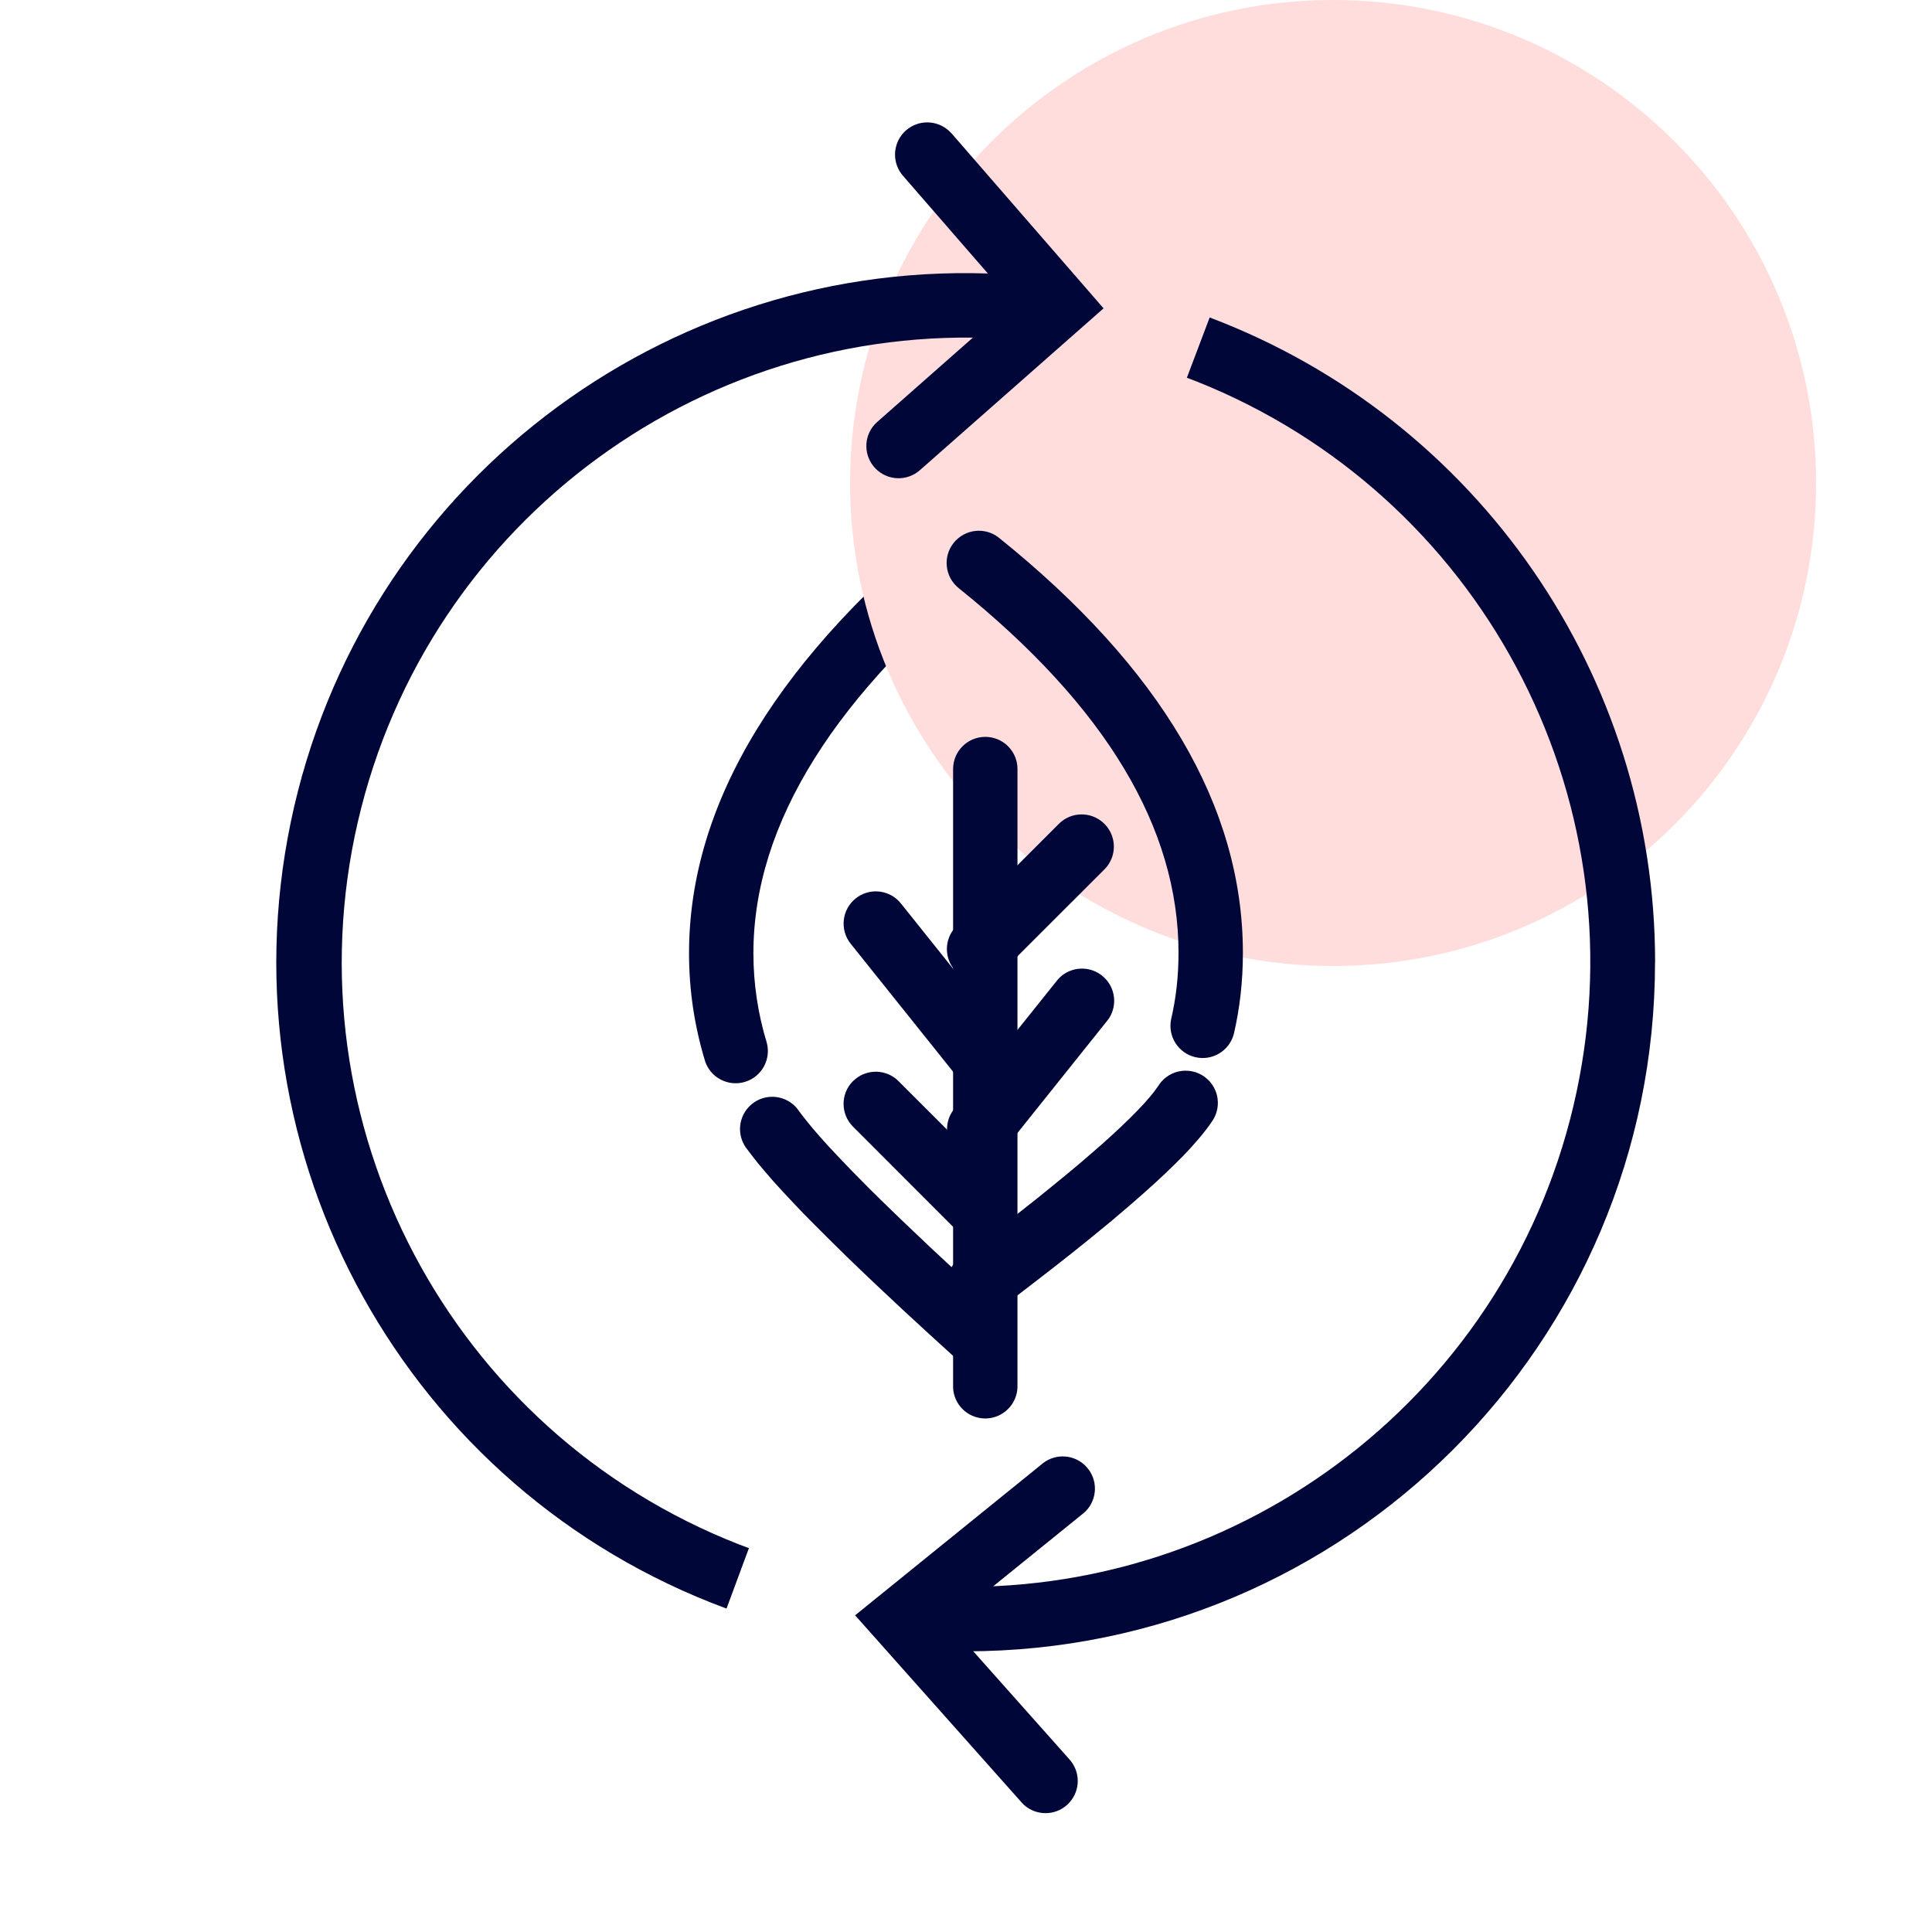
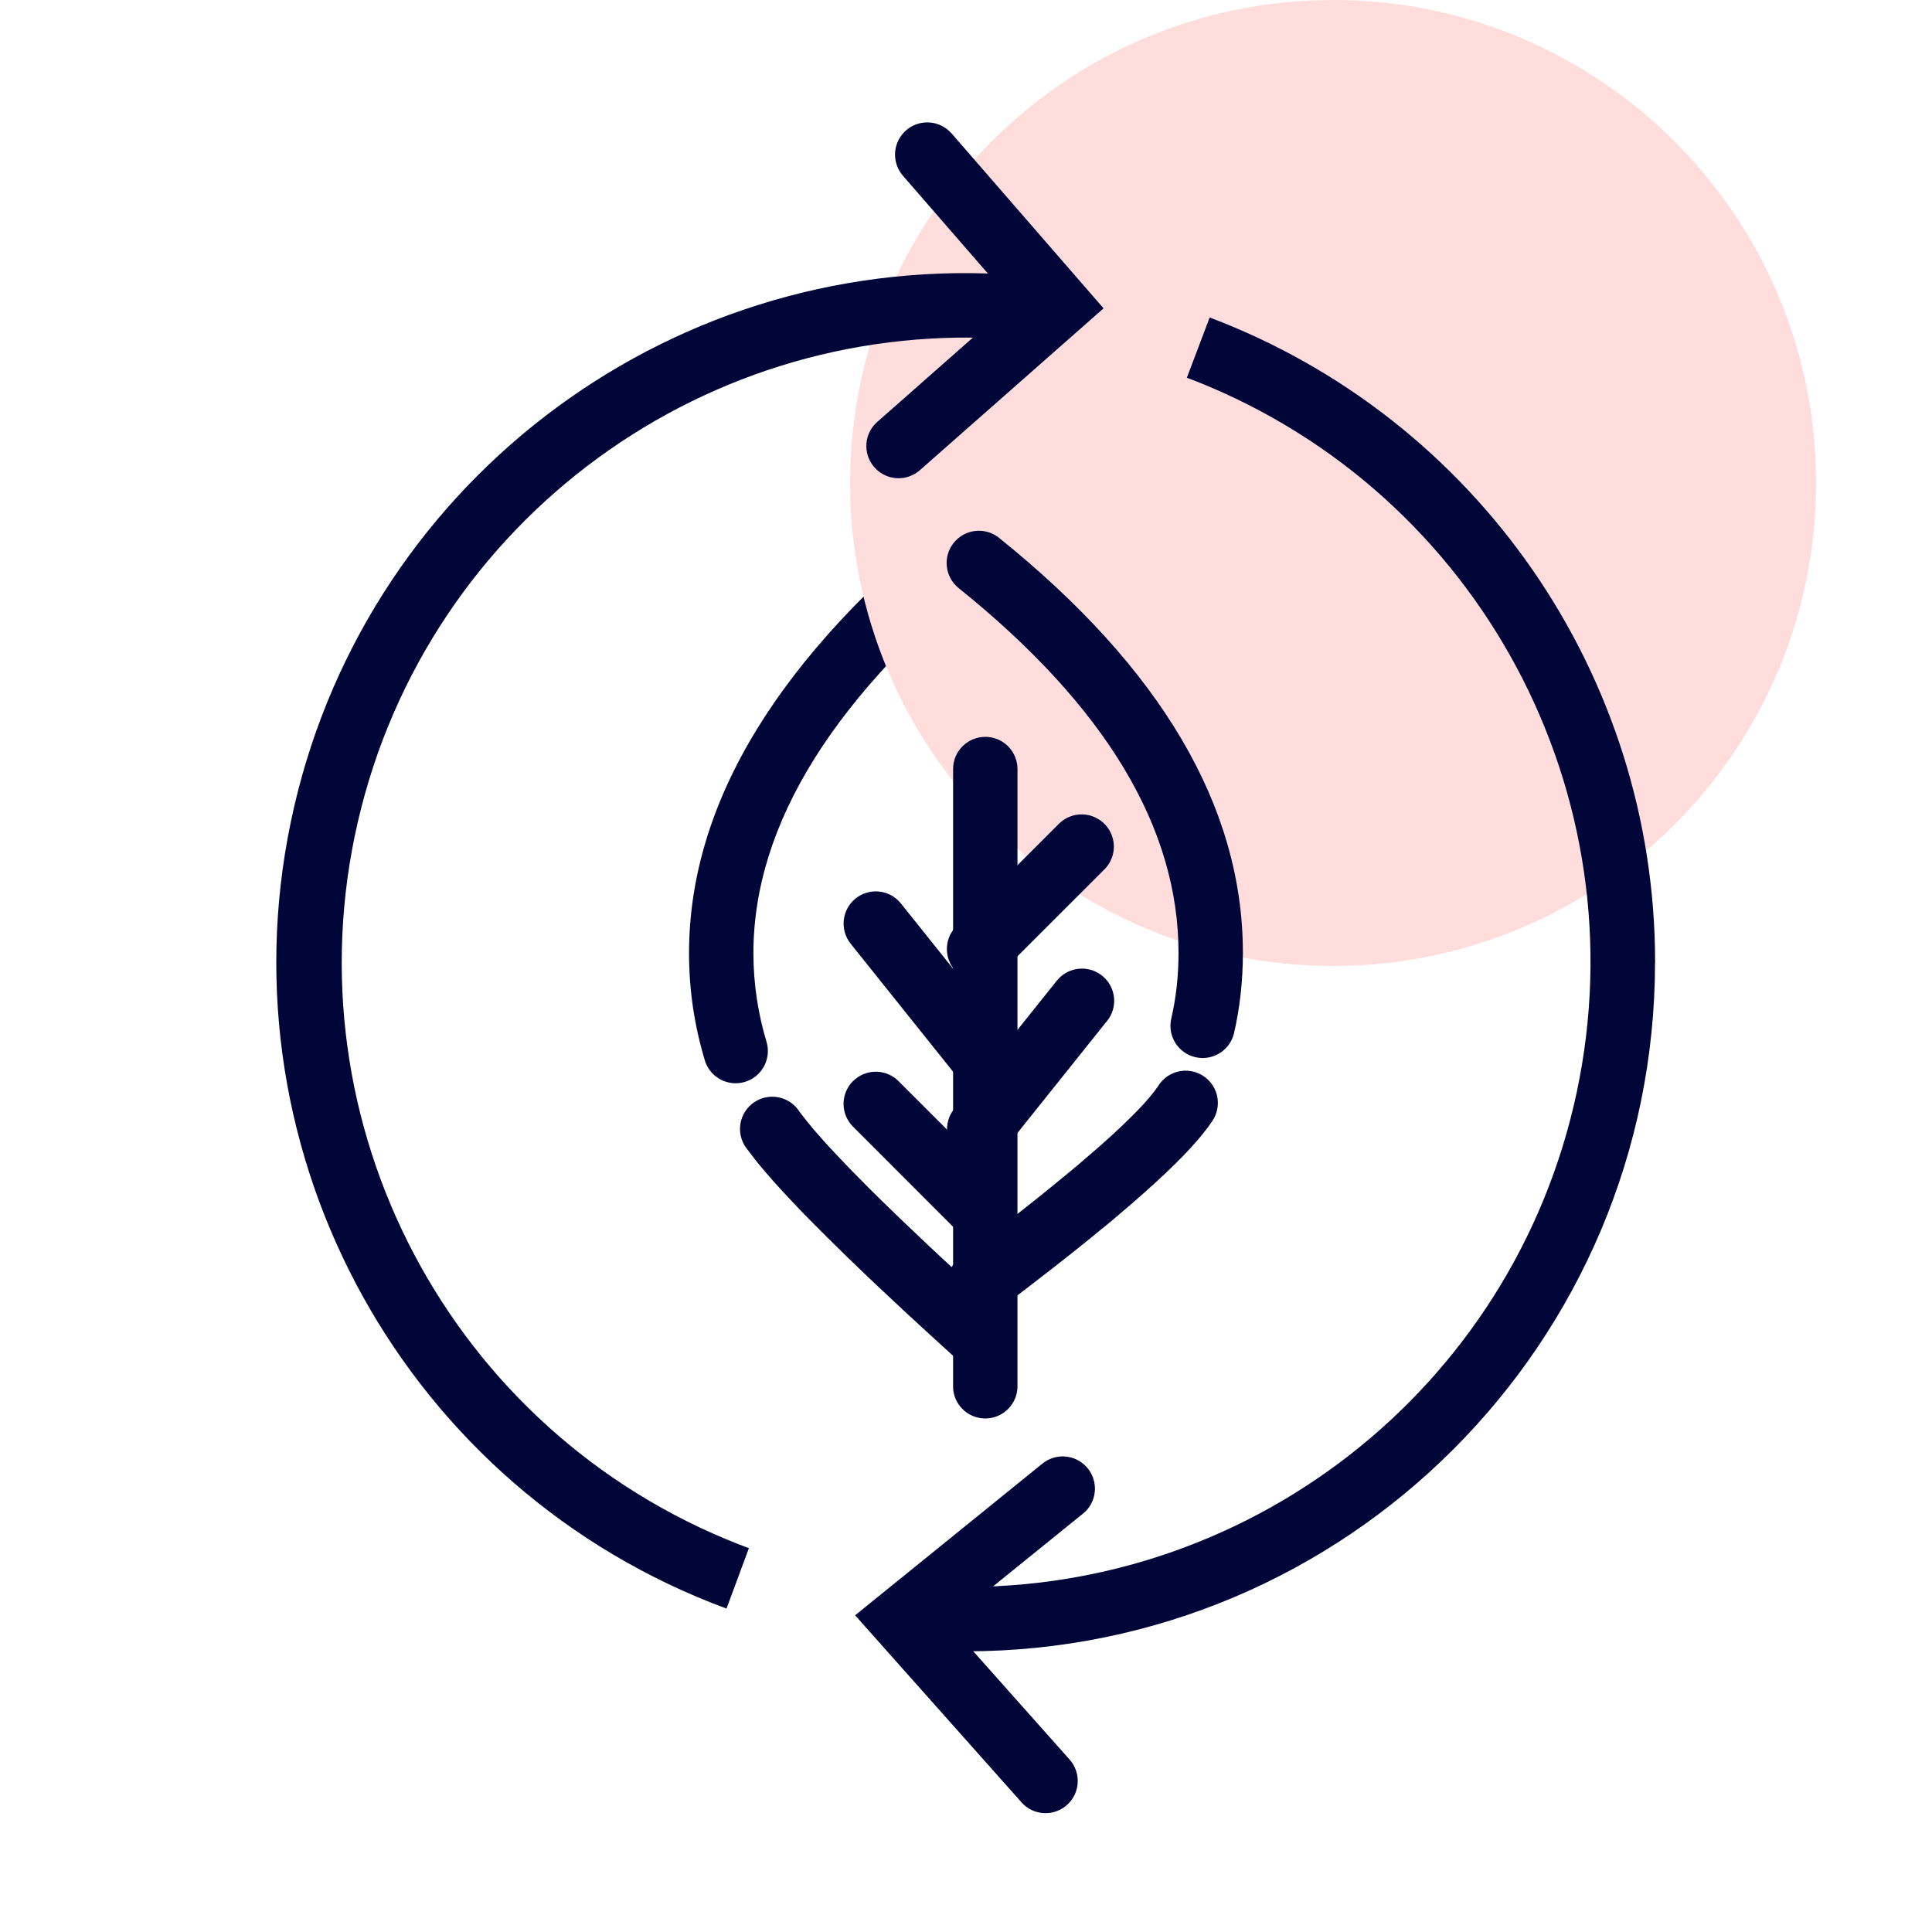
- <svg xmlns="http://www.w3.org/2000/svg" width="25" height="25" viewBox="0 0 25 25" fill="none">
-   <path fill-rule="evenodd" clip-rule="evenodd" d="M12.926 7.277a.417.417 0 00-.52-.651c-2.312 1.844-3.49 3.747-3.49 5.71 0 .477.07.945.21 1.403a.417.417 0 00.797-.243 3.958 3.958 0 01-.174-1.16c0-1.67 1.045-3.358 3.177-5.06zm-2.559 7.138l-.03-.041a.417.417 0 10-.676.488l.035.046.077.1.042.053.094.111.104.12.116.127.127.136.137.144.15.152.16.16.26.256.188.181.2.19.32.3.345.318.37.337a.417.417 0 00.56-.617l-.123-.111-.463-.425-.318-.296-.385-.366-.26-.252-.16-.158-.217-.22-.193-.202-.115-.123-.103-.115-.092-.106-.08-.098-.07-.089z" fill="#000638" />
+ <svg xmlns="http://www.w3.org/2000/svg" width="25" height="25" fill="none" viewBox="0 0 25 25">
+   <path fill="#000638" fill-rule="evenodd" d="M12.926 7.277a.417.417 0 0 0-.52-.651c-2.312 1.844-3.49 3.747-3.49 5.71q0 .716.21 1.403a.417.417 0 0 0 .797-.243 4 4 0 0 1-.174-1.16c0-1.67 1.045-3.358 3.177-5.06m-2.559 7.138-.03-.041a.417.417 0 1 0-.676.488l.035.046.077.1.042.053.094.111.104.12.116.127.127.136.137.144.15.152.16.16.26.256.188.181.2.19.32.3.345.318.37.337a.417.417 0 0 0 .56-.617l-.123-.111-.463-.425-.318-.296-.385-.366-.26-.252-.16-.158-.217-.22-.193-.202-.115-.123-.103-.115-.092-.106-.08-.098z" clip-rule="evenodd" />
  <circle cx="17.25" cy="6.25" r="6.25" fill="#FDD" />
-   <path fill-rule="evenodd" clip-rule="evenodd" d="M16.083 12.331c0-1.897-1.065-3.689-3.155-5.371a.417.417 0 10-.523.65c1.91 1.536 2.845 3.109 2.845 4.721 0 .3-.032.586-.096.859a.417.417 0 00.812.189c.078-.336.117-.686.117-1.048zm-.403 2.185a.417.417 0 10-.693-.463 1.632 1.632 0 01-.111.145l-.073.083-.086.091-.097.098-.11.106-.12.112-.133.12-.145.126-.156.134-.168.14-.18.147-.19.154-.309.244-.334.259-.36.273a.417.417 0 00.503.666l.256-.195.243-.187.232-.18.22-.173.208-.167.29-.237.262-.223.16-.14.148-.133.137-.127.125-.121.114-.114.101-.108.09-.102c.071-.083.13-.159.176-.228z" fill="#000638" />
-   <path d="M12.75 9.535c.215 0 .393.163.414.374l.002.042v8a.417.417 0 01-.83.043l-.003-.043v-8c0-.23.187-.416.417-.416z" fill="#000638" />
-   <path d="M13.705 10.657a.417.417 0 01.62.555l-.03.034-1.334 1.333a.417.417 0 01-.62-.555l.031-.034 1.333-1.333z" fill="#000638" />
-   <path d="M11.072 11.626a.417.417 0 01.556.031l.03.034 1.333 1.667a.417.417 0 01-.62.554l-.03-.034-1.334-1.667a.417.417 0 01.065-.585z" fill="#000638" />
-   <path d="M13.675 12.69a.417.417 0 01.677.485l-.027.036-1.333 1.667a.417.417 0 01-.677-.483l.026-.037 1.334-1.667z" fill="#000638" />
-   <path d="M11.038 13.99a.417.417 0 01.556-.03l.033.03 1.334 1.333a.416.416 0 01-.556.62l-.034-.03-1.333-1.334a.417.417 0 010-.59z" fill="#000638" />
-   <path fill-rule="evenodd" clip-rule="evenodd" d="M12.987 3.548a8.917 8.917 0 00-3.586 17.267l.29-.782-.125-.047a8.086 8.086 0 013.596-15.591l.068-.831-.243-.016zm8.43 8.903a8.92 8.92 0 00-5.764-8.343l-.295.78.126.048a8.086 8.086 0 01-3.326 15.591l-.034.833.187.006.189.002a8.917 8.917 0 008.916-8.917z" fill="#000638" />
-   <path d="M11.726 1.685a.417.417 0 01.556.01l.032.032L14.28 3.99 11.9 6.087a.417.417 0 01-.583-.594l.032-.031 1.758-1.55-1.424-1.639a.417.417 0 01.01-.556l.032-.032zm1.764 17.253a.417.417 0 01.559.617l-.034.03L12.267 21l1.573 1.768c.143.16.14.401-.002.557l-.032.032a.417.417 0 01-.556-.002l-.032-.033-2.153-2.42 2.426-1.964z" fill="#000638" />
+   <path fill="#000638" fill-rule="evenodd" d="M16.083 12.331c0-1.897-1.065-3.689-3.155-5.371a.417.417 0 1 0-.523.65c1.91 1.536 2.845 3.109 2.845 4.721q0 .45-.096.859a.417.417 0 0 0 .812.189q.117-.504.117-1.048m-.403 2.185a.417.417 0 1 0-.693-.463 2 2 0 0 1-.111.145l-.073.083-.086.091-.097.098-.11.106-.12.112-.133.12-.145.126-.156.134-.168.14-.18.147-.19.154-.309.244-.334.259-.36.273a.417.417 0 0 0 .503.666l.256-.195.243-.187.232-.18.22-.173.208-.167.29-.237.262-.223.16-.14.148-.133.137-.127.125-.121.114-.114.101-.108.09-.102q.107-.125.176-.228" clip-rule="evenodd" />
+   <path fill="#000638" d="M12.75 9.535c.215 0 .393.163.414.374l.002.042v8a.417.417 0 0 1-.83.043l-.003-.043v-8c0-.23.187-.416.417-.416" />
+   <path fill="#000638" d="M13.705 10.657a.417.417 0 0 1 .62.555l-.03.034-1.334 1.333a.417.417 0 0 1-.62-.555l.031-.034z" />
+   <path fill="#000638" d="M11.072 11.626a.417.417 0 0 1 .556.031l.03.034 1.333 1.667a.417.417 0 0 1-.62.554l-.03-.034-1.334-1.667a.417.417 0 0 1 .065-.585" />
+   <path fill="#000638" d="M13.675 12.69a.417.417 0 0 1 .677.485l-.027.036-1.333 1.667a.417.417 0 0 1-.677-.483l.026-.037z" />
+   <path fill="#000638" d="M11.038 13.99a.417.417 0 0 1 .556-.03l.033.03 1.334 1.333a.416.416 0 0 1-.556.62l-.034-.03-1.333-1.334a.417.417 0 0 1 0-.59" />
+   <path fill="#000638" fill-rule="evenodd" d="M12.987 3.548a8.917 8.917 0 0 0-3.586 17.267l.29-.782-.125-.047a8.086 8.086 0 0 1 3.596-15.591l.068-.831zm8.43 8.903a8.92 8.92 0 0 0-5.764-8.343l-.295.78.126.048a8.086 8.086 0 0 1-3.326 15.592l-.034.832.187.006.189.002a8.917 8.917 0 0 0 8.916-8.917" clip-rule="evenodd" />
+   <path fill="#000638" d="M11.726 1.685a.417.417 0 0 1 .556.01l.032.032L14.28 3.99 11.9 6.087a.417.417 0 0 1-.583-.594l.032-.031 1.758-1.55-1.424-1.639a.417.417 0 0 1 .01-.556zm1.764 17.253a.417.417 0 0 1 .559.617l-.034.03L12.267 21l1.573 1.768c.143.16.14.401-.002.557l-.032.032a.417.417 0 0 1-.556-.002l-.032-.033-2.153-2.42z" />
</svg>
